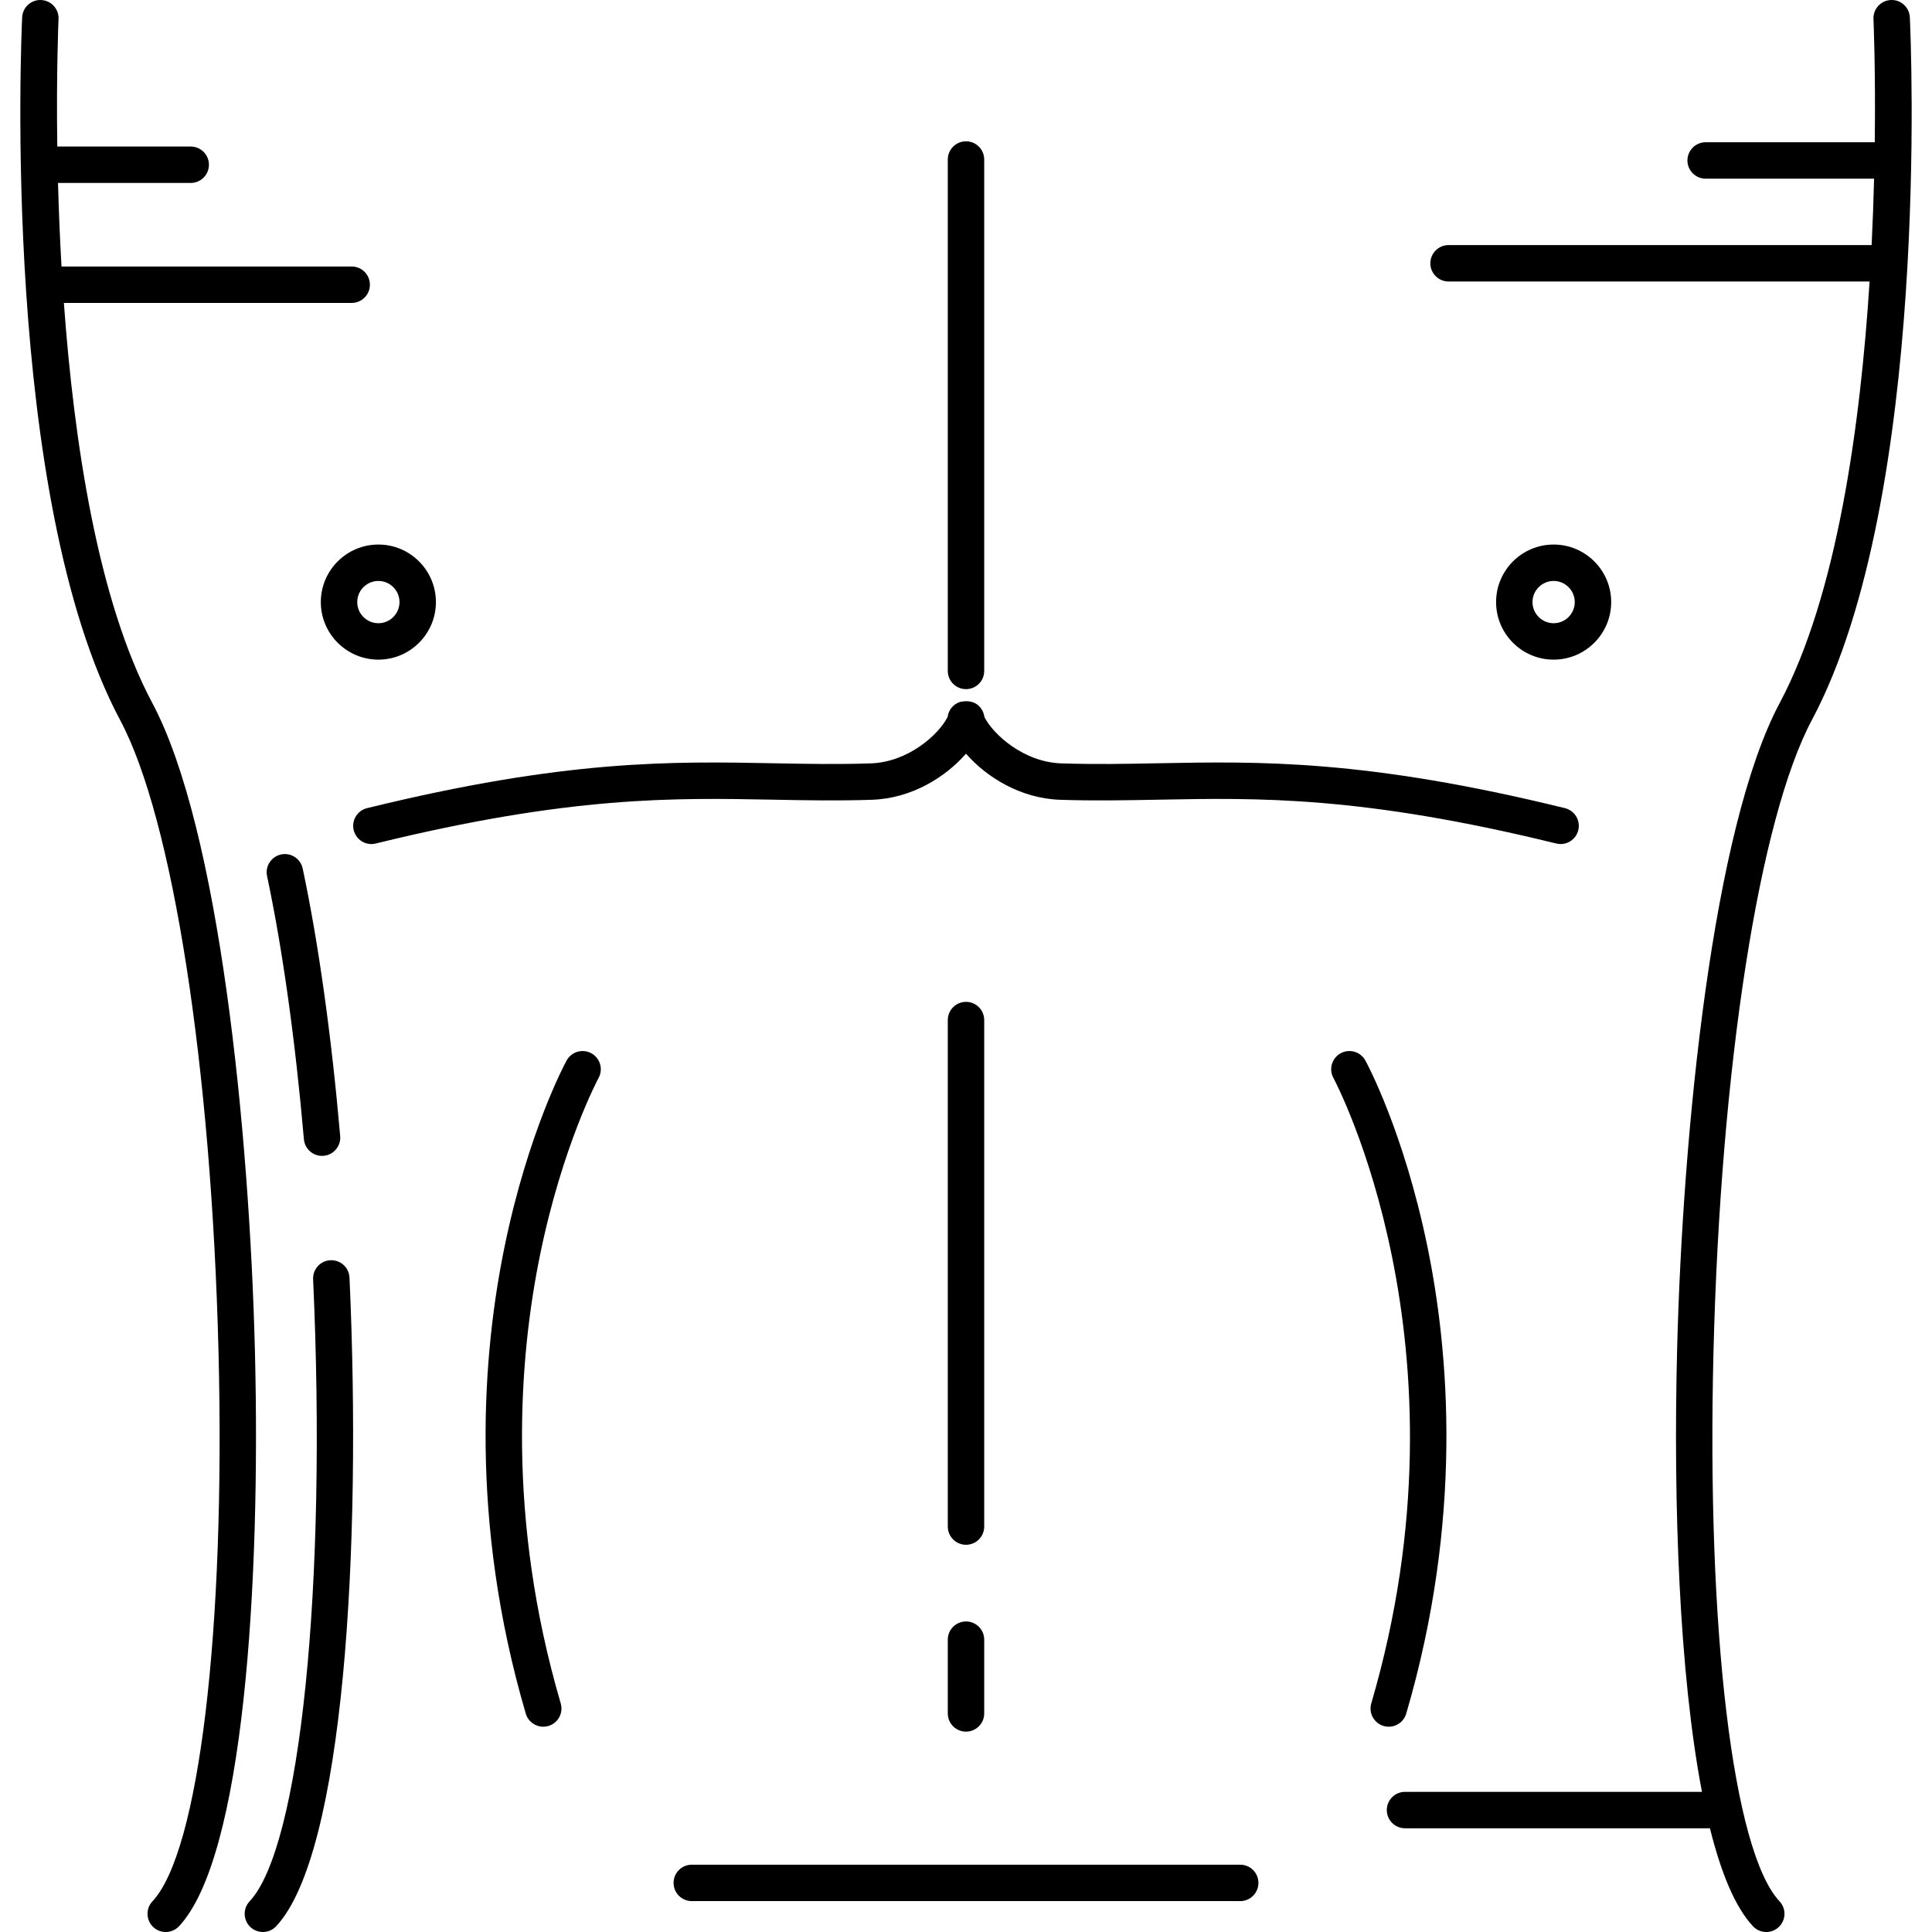
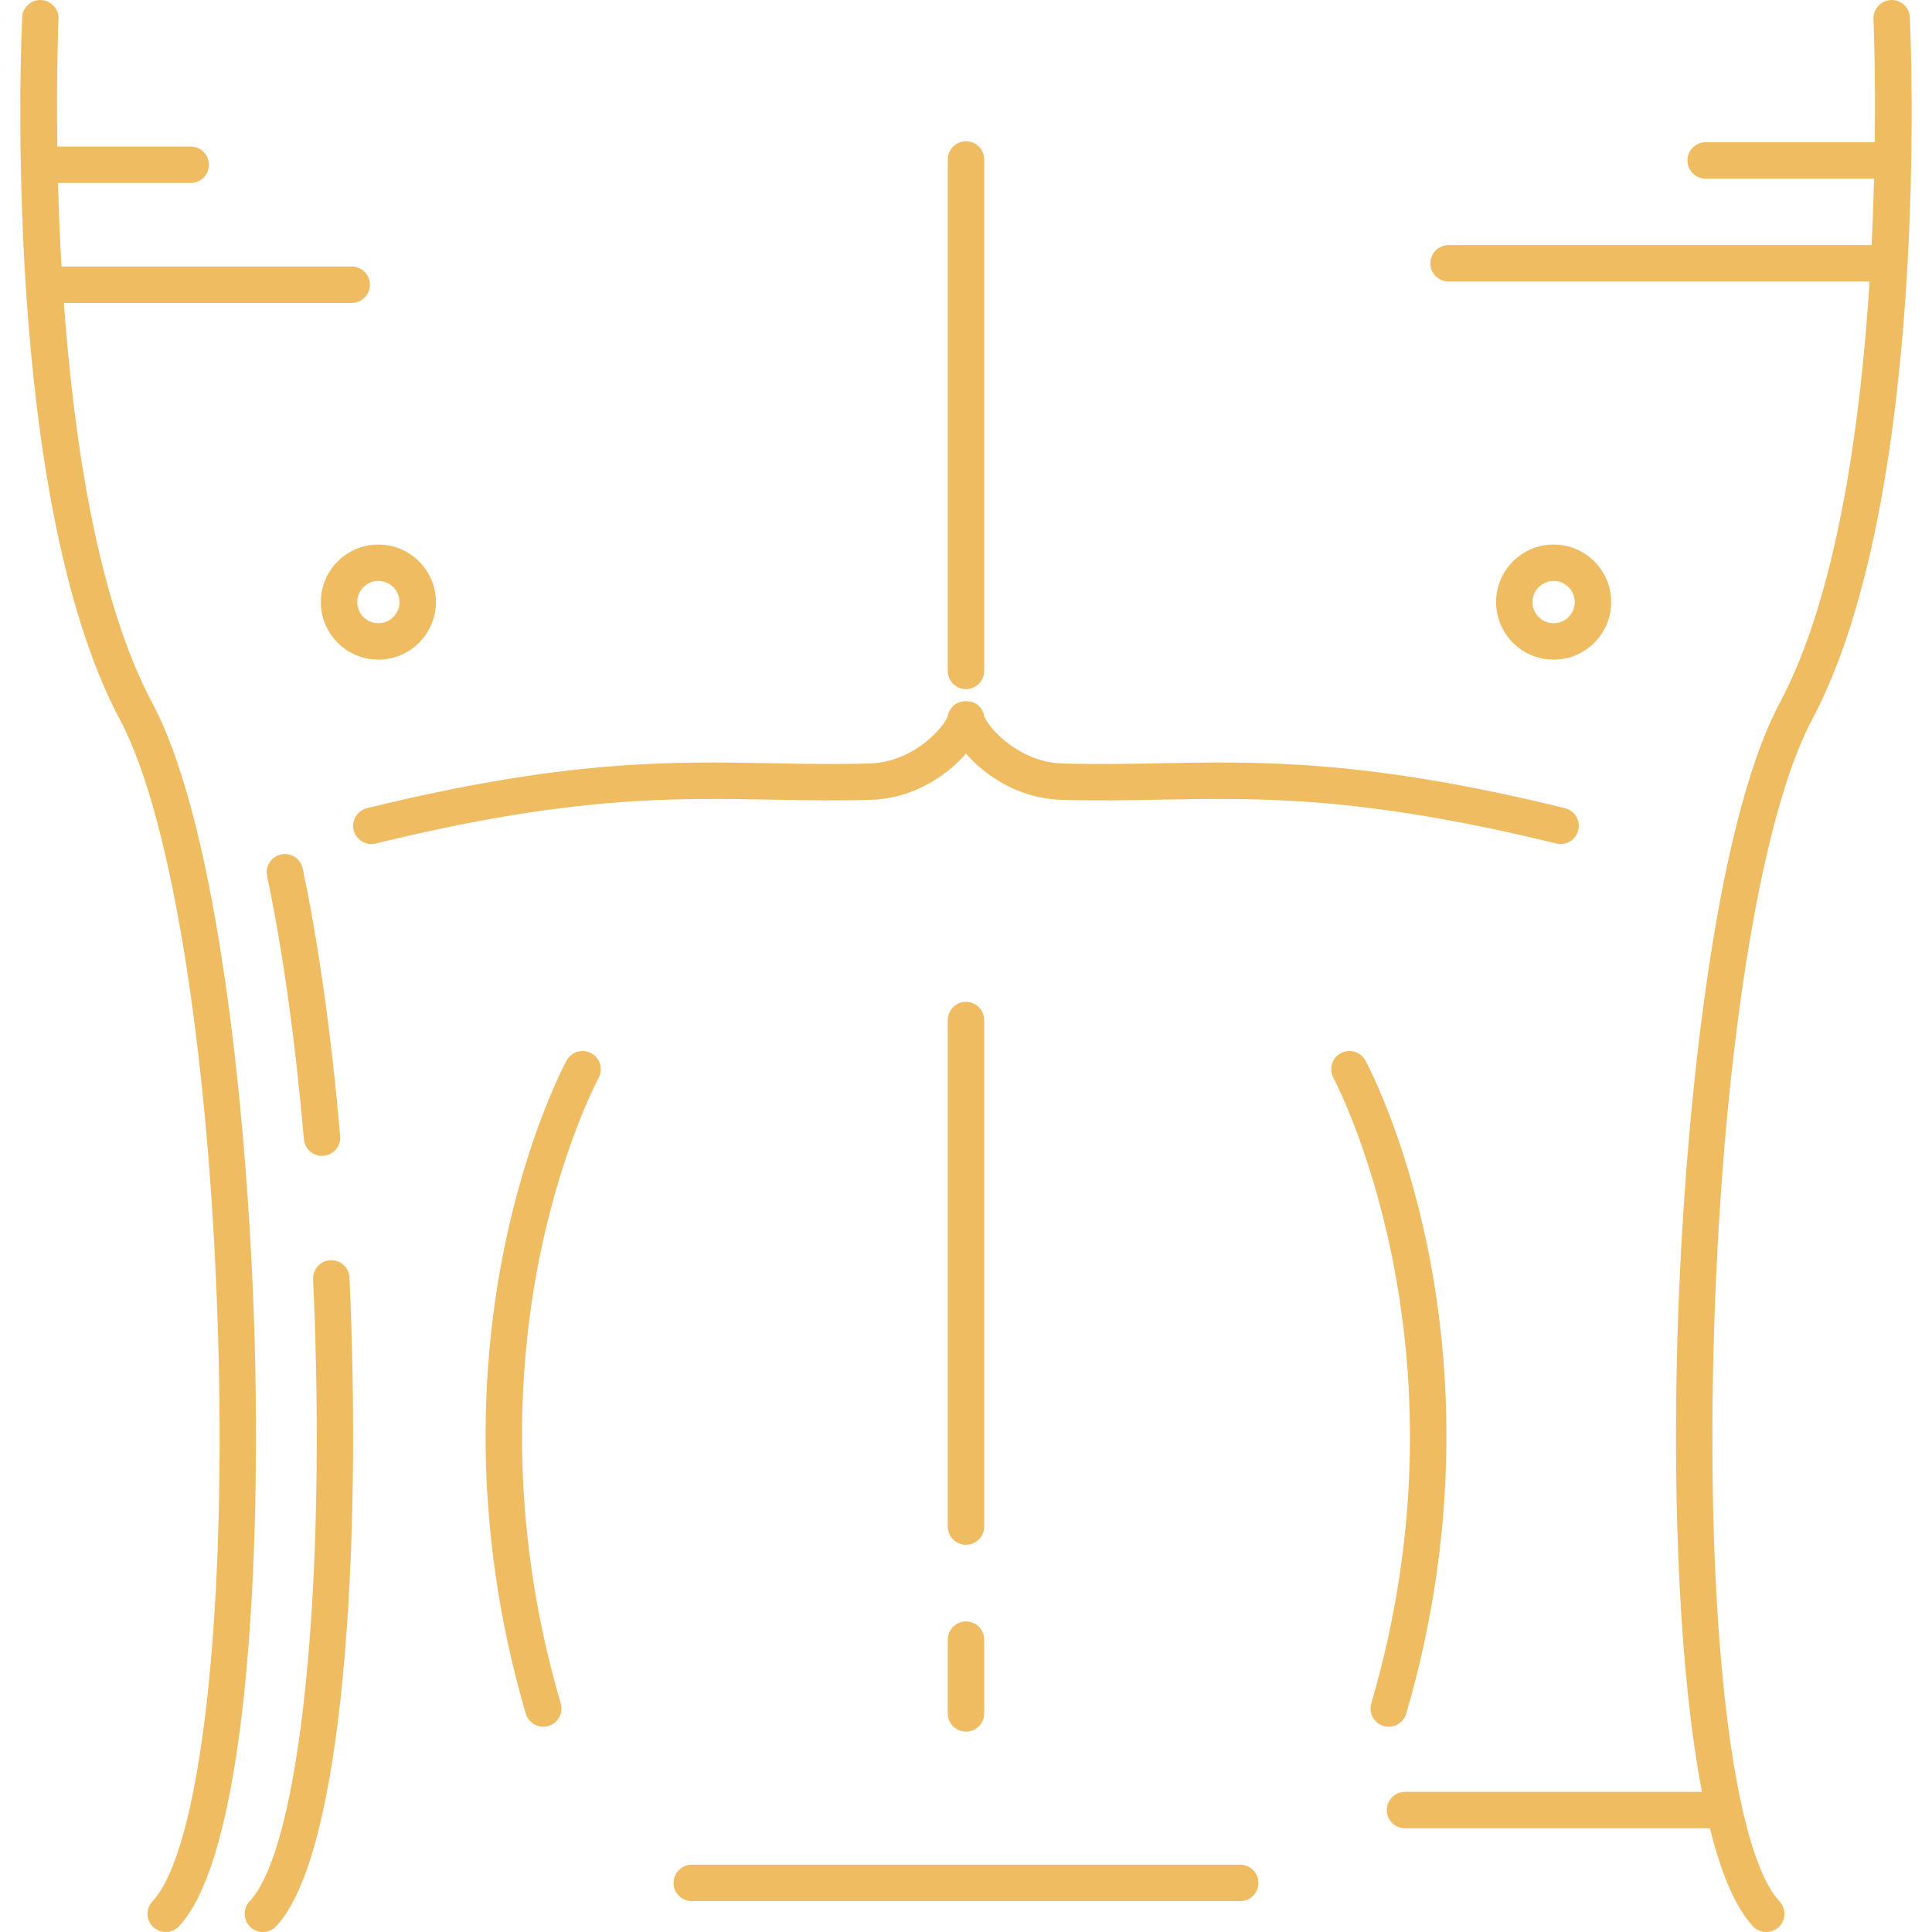
- <svg xmlns="http://www.w3.org/2000/svg" version="1.1" id="Capa_1" x="0px" y="0px" viewBox="0 0 450.909 450.909" style="enable-background:new 0 0 450.909 450.909;" xml:space="preserve">
+ <svg xmlns="http://www.w3.org/2000/svg" version="1.1" id="Capa_1" x="0px" y="0px" viewBox="0 0 450.909 450.909" style="enable-background:new 0 0 450.909 450.909;" xml:space="preserve" width="512px" height="512px">
  <g>
-     <path d="M422.866,168.066C450.64,115.99,445.953,8.598,445.739,4.052c-0.11-2.344-2.1-4.172-4.444-4.046   c-2.345,0.11-4.156,2.099-4.047,4.444c0.016,0.35,0.514,11.766,0.303,28.75h-39.471c-2.347,0-4.25,1.903-4.25,4.25   c0,2.347,1.903,4.25,4.25,4.25h39.312c-0.122,4.877-0.306,10.075-0.574,15.5h-98.738c-2.347,0-4.25,1.903-4.25,4.25   c0,2.347,1.903,4.25,4.25,4.25h98.261c-2.134,33.562-7.611,73.307-20.976,98.366c-15.622,29.291-22.667,99.772-23.953,151.228   c-0.89,35.591,0.495,75.247,5.811,102.906h-69.308c-2.347,0-4.25,1.903-4.25,4.25s1.903,4.25,4.25,4.25h71.167   c2.588,10.419,5.896,18.438,10.046,22.866c0.837,0.893,1.968,1.343,3.102,1.343c1.042,0,2.086-0.381,2.906-1.149   c1.712-1.605,1.799-4.295,0.194-6.007c-10.852-11.575-17.049-63.114-15.42-128.246   C401.573,248.968,410.584,191.094,422.866,168.066z" />
-     <path d="M59.497,315.294c-1.287-51.456-8.332-121.937-23.954-151.227C22.837,140.241,17.262,103.141,14.91,70.7h67.171   c2.347,0,4.25-1.903,4.25-4.25s-1.903-4.25-4.25-4.25H14.356c-0.394-6.859-0.653-13.42-0.814-19.5h30.972   c2.347,0,4.25-1.903,4.25-4.25c0-2.347-1.903-4.25-4.25-4.25H13.37c-0.244-17.539,0.274-29.393,0.291-29.75   c0.11-2.345-1.702-4.334-4.046-4.444C7.271-0.115,5.28,1.707,5.17,4.053c-0.213,4.546-4.9,111.938,22.873,164.014   c12.282,23.028,21.292,80.901,22.956,147.44c1.628,65.133-4.568,116.671-15.42,128.246c-1.605,1.712-1.519,4.402,0.194,6.007   c0.82,0.768,1.864,1.149,2.906,1.149c1.134,0,2.265-0.451,3.102-1.343C56.914,433.423,60.855,369.62,59.497,315.294z" />
-     <path d="M77.13,294.122c-2.345,0.107-4.159,2.094-4.052,4.439c3.253,71.498-2.981,132.56-14.823,145.191   c-1.605,1.712-1.518,4.402,0.194,6.007c0.82,0.768,1.864,1.149,2.906,1.149c1.134,0,2.265-0.451,3.101-1.343   c15.813-16.866,19.989-88.189,17.113-151.392C81.463,295.829,79.475,294.025,77.13,294.122z" />
-     <path d="M65.606,199.422c-2.296,0.487-3.763,2.743-3.276,5.039c3.611,17.037,6.584,38.278,8.598,61.427   c0.192,2.213,2.048,3.882,4.229,3.882c0.123,0,0.248-0.005,0.373-0.017c2.338-0.203,4.069-2.264,3.866-4.602   c-2.043-23.488-5.069-45.084-8.751-62.453C70.159,200.403,67.9,198.935,65.606,199.422z" />
-     <path d="M226.949,163.861c1.588,0.503,2.603,1.932,2.801,3.479c2.041,4.05,9.134,10.53,17.939,10.824   c7.746,0.258,14.916,0.121,22.507-0.024c23.871-0.459,48.555-0.93,95.044,10.473c2.28,0.559,3.675,2.86,3.115,5.14   c-0.476,1.939-2.212,3.239-4.124,3.239c-0.335,0-0.676-0.04-1.016-0.124c-45.413-11.139-69.534-10.678-92.857-10.229   c-7.705,0.147-14.983,0.286-22.953,0.021c-9.32-0.311-17.234-5.355-21.951-10.759c-4.718,5.404-12.632,10.448-21.951,10.759   c-7.969,0.265-15.248,0.126-22.952-0.021c-23.328-0.448-47.446-0.909-92.858,10.23c-0.34,0.083-0.68,0.124-1.016,0.124   c-1.912,0-3.648-1.299-4.124-3.239c-0.56-2.279,0.835-4.581,3.115-5.14c46.49-11.403,71.174-10.931,95.045-10.474   c7.59,0.145,14.761,0.282,22.506,0.024c8.805-0.293,15.898-6.773,17.939-10.824c0.199-1.548,1.228-2.931,2.801-3.479   C223.961,163.861,225.503,163.403,226.949,163.861z" />
-     <path d="M138.006,245.82c-2.062-1.124-4.642-0.364-5.766,1.696c-0.364,0.667-8.975,16.647-14.491,43.5   c-5.071,24.688-8.326,63.626,4.963,108.929c0.543,1.853,2.238,3.055,4.076,3.055c0.396,0,0.799-0.056,1.198-0.173   c2.252-0.661,3.543-3.022,2.882-5.275c-12.752-43.472-9.683-80.813-4.863-104.484c5.236-25.714,13.615-41.331,13.699-41.486   C140.825,249.522,140.065,246.943,138.006,245.82z" />
-     <path d="M328.198,399.945c13.289-45.303,10.034-84.241,4.962-108.929c-5.516-26.853-14.127-42.833-14.491-43.5   c-1.124-2.061-3.707-2.821-5.766-1.696c-2.061,1.124-2.82,3.706-1.696,5.766c0.336,0.616,33.305,62.543,8.835,145.966   c-0.661,2.253,0.629,4.614,2.882,5.275c0.399,0.117,0.802,0.173,1.198,0.173C325.959,402.999,327.654,401.798,328.198,399.945z" />
-     <path d="M225.455,160.839c2.347,0,4.25-1.903,4.25-4.25V37.23c0-2.347-1.903-4.25-4.25-4.25c-2.347,0-4.25,1.903-4.25,4.25v119.358   C221.205,158.936,223.107,160.839,225.455,160.839z" />
-     <path d="M229.705,238.074c0-2.347-1.903-4.25-4.25-4.25c-2.347,0-4.25,1.903-4.25,4.25v118.211c0,2.347,1.903,4.25,4.25,4.25   c2.347,0,4.25-1.903,4.25-4.25V238.074z" />
-     <path d="M225.455,378.431c-2.347,0-4.25,1.903-4.25,4.25v17.215c0,2.347,1.903,4.25,4.25,4.25c2.347,0,4.25-1.903,4.25-4.25   v-17.215C229.705,380.334,227.802,378.431,225.455,378.431z" />
-     <path d="M74.876,140.521c0,7.406,6.025,13.432,13.431,13.432s13.431-6.025,13.431-13.432c0-7.406-6.025-13.431-13.431-13.431   S74.876,133.115,74.876,140.521z M88.307,135.59c2.719,0,4.931,2.212,4.931,4.931c0,2.719-2.212,4.932-4.931,4.932   s-4.931-2.212-4.931-4.932C83.376,137.802,85.588,135.59,88.307,135.59z" />
-     <path d="M376.034,140.521c0-7.406-6.025-13.431-13.432-13.431c-7.406,0-13.431,6.025-13.431,13.431   c0,7.406,6.025,13.432,13.431,13.432C370.008,153.952,376.034,147.927,376.034,140.521z M357.671,140.521   c0-2.719,2.212-4.931,4.931-4.931c2.719,0,4.932,2.212,4.932,4.931c0,2.719-2.212,4.932-4.932,4.932   C359.883,145.452,357.671,143.24,357.671,140.521z" />
-     <path d="M289.455,435.2h-128c-2.347,0-4.25,1.903-4.25,4.25s1.903,4.25,4.25,4.25h128c2.347,0,4.25-1.903,4.25-4.25   S291.802,435.2,289.455,435.2z" />
+     <path d="M422.866,168.066C450.64,115.99,445.953,8.598,445.739,4.052c-0.11-2.344-2.1-4.172-4.444-4.046   c-2.345,0.11-4.156,2.099-4.047,4.444c0.016,0.35,0.514,11.766,0.303,28.75h-39.471c-2.347,0-4.25,1.903-4.25,4.25   c0,2.347,1.903,4.25,4.25,4.25h39.312c-0.122,4.877-0.306,10.075-0.574,15.5h-98.738c-2.347,0-4.25,1.903-4.25,4.25   c0,2.347,1.903,4.25,4.25,4.25h98.261c-2.134,33.562-7.611,73.307-20.976,98.366c-15.622,29.291-22.667,99.772-23.953,151.228   c-0.89,35.591,0.495,75.247,5.811,102.906h-69.308c-2.347,0-4.25,1.903-4.25,4.25s1.903,4.25,4.25,4.25h71.167   c2.588,10.419,5.896,18.438,10.046,22.866c0.837,0.893,1.968,1.343,3.102,1.343c1.042,0,2.086-0.381,2.906-1.149   c1.712-1.605,1.799-4.295,0.194-6.007c-10.852-11.575-17.049-63.114-15.42-128.246   C401.573,248.968,410.584,191.094,422.866,168.066z" fill="#f0bc62" />
+     <path d="M59.497,315.294c-1.287-51.456-8.332-121.937-23.954-151.227C22.837,140.241,17.262,103.141,14.91,70.7h67.171   c2.347,0,4.25-1.903,4.25-4.25s-1.903-4.25-4.25-4.25H14.356c-0.394-6.859-0.653-13.42-0.814-19.5h30.972   c2.347,0,4.25-1.903,4.25-4.25c0-2.347-1.903-4.25-4.25-4.25H13.37c-0.244-17.539,0.274-29.393,0.291-29.75   c0.11-2.345-1.702-4.334-4.046-4.444C7.271-0.115,5.28,1.707,5.17,4.053c-0.213,4.546-4.9,111.938,22.873,164.014   c12.282,23.028,21.292,80.901,22.956,147.44c1.628,65.133-4.568,116.671-15.42,128.246c-1.605,1.712-1.519,4.402,0.194,6.007   c0.82,0.768,1.864,1.149,2.906,1.149c1.134,0,2.265-0.451,3.102-1.343C56.914,433.423,60.855,369.62,59.497,315.294z" fill="#f0bc62" />
+     <path d="M77.13,294.122c-2.345,0.107-4.159,2.094-4.052,4.439c3.253,71.498-2.981,132.56-14.823,145.191   c-1.605,1.712-1.518,4.402,0.194,6.007c0.82,0.768,1.864,1.149,2.906,1.149c1.134,0,2.265-0.451,3.101-1.343   c15.813-16.866,19.989-88.189,17.113-151.392C81.463,295.829,79.475,294.025,77.13,294.122z" fill="#f0bc62" />
+     <path d="M65.606,199.422c-2.296,0.487-3.763,2.743-3.276,5.039c3.611,17.037,6.584,38.278,8.598,61.427   c0.192,2.213,2.048,3.882,4.229,3.882c0.123,0,0.248-0.005,0.373-0.017c2.338-0.203,4.069-2.264,3.866-4.602   c-2.043-23.488-5.069-45.084-8.751-62.453C70.159,200.403,67.9,198.935,65.606,199.422z" fill="#f0bc62" />
+     <path d="M226.949,163.861c1.588,0.503,2.603,1.932,2.801,3.479c2.041,4.05,9.134,10.53,17.939,10.824   c7.746,0.258,14.916,0.121,22.507-0.024c23.871-0.459,48.555-0.93,95.044,10.473c2.28,0.559,3.675,2.86,3.115,5.14   c-0.476,1.939-2.212,3.239-4.124,3.239c-0.335,0-0.676-0.04-1.016-0.124c-45.413-11.139-69.534-10.678-92.857-10.229   c-7.705,0.147-14.983,0.286-22.953,0.021c-9.32-0.311-17.234-5.355-21.951-10.759c-4.718,5.404-12.632,10.448-21.951,10.759   c-7.969,0.265-15.248,0.126-22.952-0.021c-23.328-0.448-47.446-0.909-92.858,10.23c-0.34,0.083-0.68,0.124-1.016,0.124   c-1.912,0-3.648-1.299-4.124-3.239c-0.56-2.279,0.835-4.581,3.115-5.14c46.49-11.403,71.174-10.931,95.045-10.474   c7.59,0.145,14.761,0.282,22.506,0.024c8.805-0.293,15.898-6.773,17.939-10.824c0.199-1.548,1.228-2.931,2.801-3.479   C223.961,163.861,225.503,163.403,226.949,163.861z" fill="#f0bc62" />
+     <path d="M138.006,245.82c-2.062-1.124-4.642-0.364-5.766,1.696c-0.364,0.667-8.975,16.647-14.491,43.5   c-5.071,24.688-8.326,63.626,4.963,108.929c0.543,1.853,2.238,3.055,4.076,3.055c0.396,0,0.799-0.056,1.198-0.173   c2.252-0.661,3.543-3.022,2.882-5.275c-12.752-43.472-9.683-80.813-4.863-104.484c5.236-25.714,13.615-41.331,13.699-41.486   C140.825,249.522,140.065,246.943,138.006,245.82z" fill="#f0bc62" />
+     <path d="M328.198,399.945c13.289-45.303,10.034-84.241,4.962-108.929c-5.516-26.853-14.127-42.833-14.491-43.5   c-1.124-2.061-3.707-2.821-5.766-1.696c-2.061,1.124-2.82,3.706-1.696,5.766c0.336,0.616,33.305,62.543,8.835,145.966   c-0.661,2.253,0.629,4.614,2.882,5.275c0.399,0.117,0.802,0.173,1.198,0.173C325.959,402.999,327.654,401.798,328.198,399.945z" fill="#f0bc62" />
+     <path d="M225.455,160.839c2.347,0,4.25-1.903,4.25-4.25V37.23c0-2.347-1.903-4.25-4.25-4.25c-2.347,0-4.25,1.903-4.25,4.25v119.358   C221.205,158.936,223.107,160.839,225.455,160.839z" fill="#f0bc62" />
+     <path d="M229.705,238.074c0-2.347-1.903-4.25-4.25-4.25c-2.347,0-4.25,1.903-4.25,4.25v118.211c0,2.347,1.903,4.25,4.25,4.25   c2.347,0,4.25-1.903,4.25-4.25V238.074z" fill="#f0bc62" />
+     <path d="M225.455,378.431c-2.347,0-4.25,1.903-4.25,4.25v17.215c0,2.347,1.903,4.25,4.25,4.25c2.347,0,4.25-1.903,4.25-4.25   v-17.215C229.705,380.334,227.802,378.431,225.455,378.431z" fill="#f0bc62" />
+     <path d="M74.876,140.521c0,7.406,6.025,13.432,13.431,13.432s13.431-6.025,13.431-13.432c0-7.406-6.025-13.431-13.431-13.431   S74.876,133.115,74.876,140.521z M88.307,135.59c2.719,0,4.931,2.212,4.931,4.931c0,2.719-2.212,4.932-4.931,4.932   s-4.931-2.212-4.931-4.932C83.376,137.802,85.588,135.59,88.307,135.59z" fill="#f0bc62" />
+     <path d="M376.034,140.521c0-7.406-6.025-13.431-13.432-13.431c-7.406,0-13.431,6.025-13.431,13.431   c0,7.406,6.025,13.432,13.431,13.432C370.008,153.952,376.034,147.927,376.034,140.521z M357.671,140.521   c0-2.719,2.212-4.931,4.931-4.931c2.719,0,4.932,2.212,4.932,4.931c0,2.719-2.212,4.932-4.932,4.932   C359.883,145.452,357.671,143.24,357.671,140.521z" fill="#f0bc62" />
+     <path d="M289.455,435.2h-128c-2.347,0-4.25,1.903-4.25,4.25s1.903,4.25,4.25,4.25h128c2.347,0,4.25-1.903,4.25-4.25   S291.802,435.2,289.455,435.2z" fill="#f0bc62" />
  </g>
  <g>
</g>
  <g>
</g>
  <g>
</g>
  <g>
</g>
  <g>
</g>
  <g>
</g>
  <g>
</g>
  <g>
</g>
  <g>
</g>
  <g>
</g>
  <g>
</g>
  <g>
</g>
  <g>
</g>
  <g>
</g>
  <g>
</g>
</svg>
